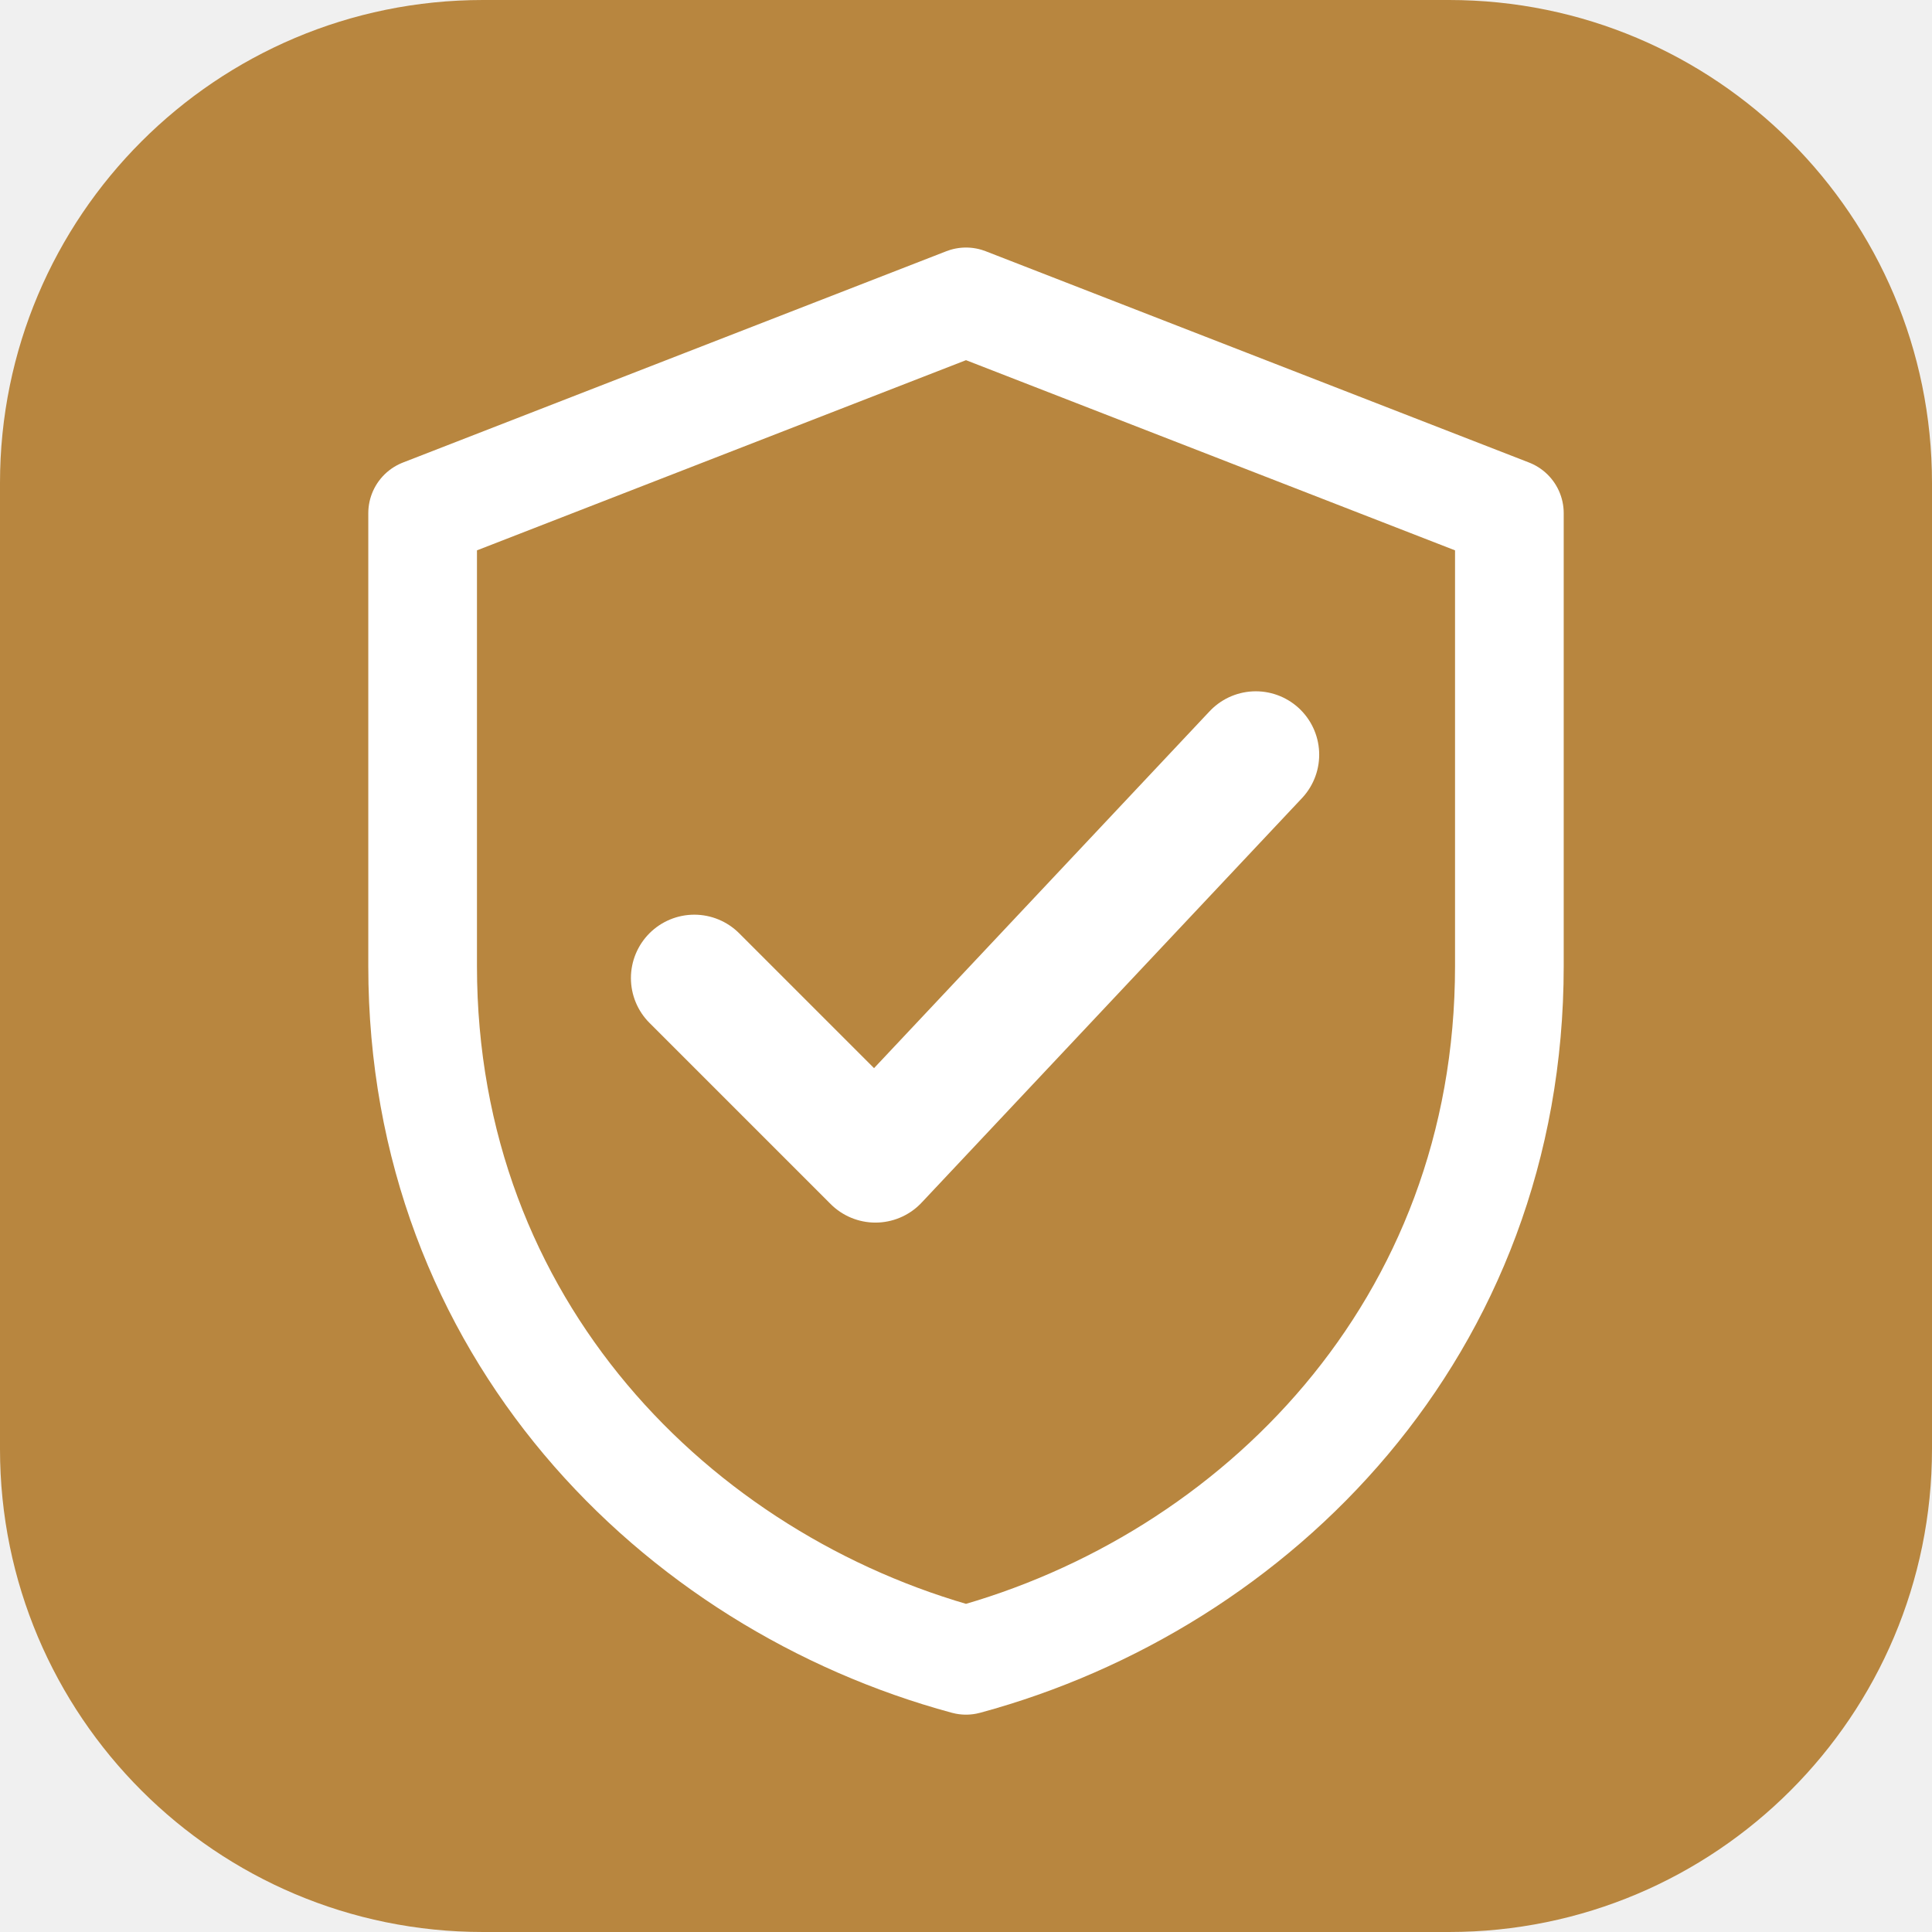
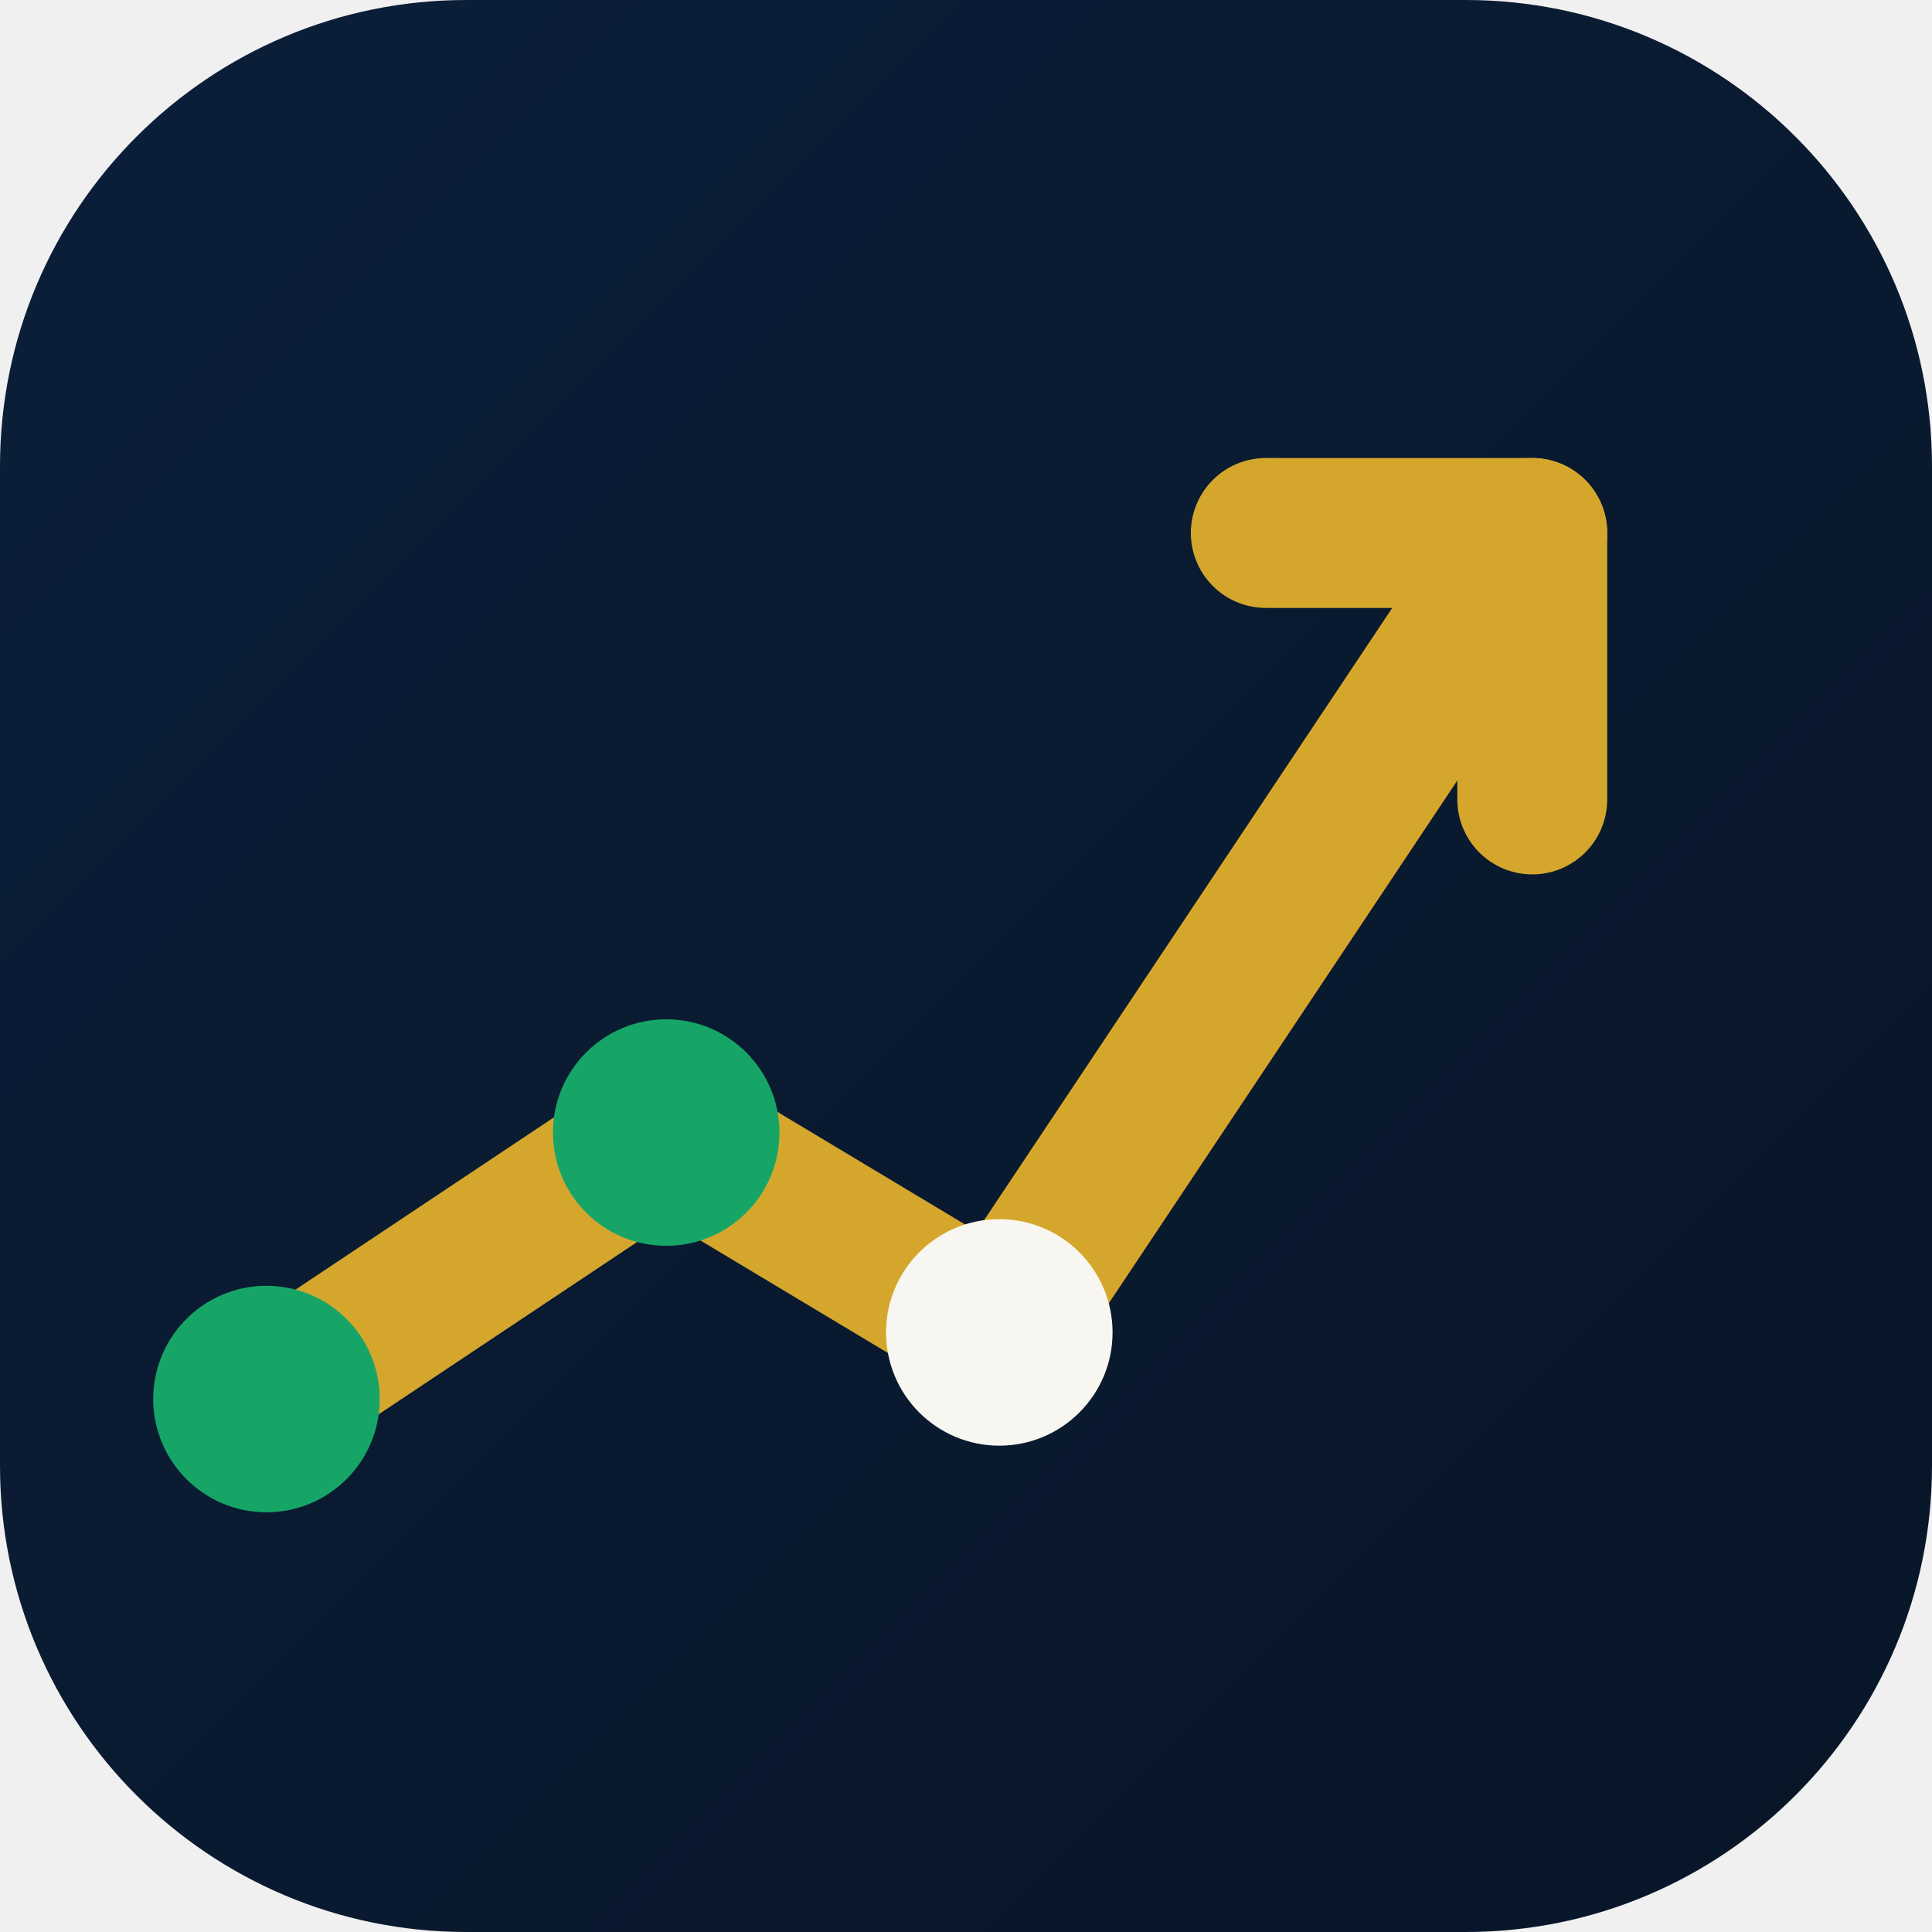
- <svg xmlns="http://www.w3.org/2000/svg" viewBox="0 0 32 32">
-   <rect width="32" height="32" rx="8" fill="#B8863F" />
-   <path d="M16 5 L25 8.5 V16 C25 22 20.8 26.2 16 27.5 C11.2 26.2 7 22 7 16 V8.5 Z" stroke="#FFFFFF" stroke-width="1.8" stroke-linejoin="round" fill="none" />
-   <path d="M11.5 16.2 L14.5 19.2 L20.8 12.5" stroke="#FFFFFF" stroke-width="2.1" stroke-linecap="round" stroke-linejoin="round" fill="none" />
+ <svg xmlns="http://www.w3.org/2000/svg" viewBox="0 0 58 58">
+   <defs>
+     <linearGradient id="bg" x1="0" y1="0" x2="1" y2="1">
+       <stop offset="0%" stop-color="#0B1F3A" />
+       <stop offset="100%" stop-color="#081527" />
+     </linearGradient>
+   </defs>
+   <rect width="58" height="58" rx="14" fill="url(#bg)" />
+   <path d="M8 42 L20 34 L30 40 L46 16" stroke="#D4A72C" stroke-width="4.5" stroke-linecap="round" stroke-linejoin="round" fill="none" />
+   <path d="M38 16 H46 V24" stroke="#D4A72C" stroke-width="4.5" stroke-linecap="round" stroke-linejoin="round" fill="none" />
+   <circle cx="20" cy="34" r="3.4" fill="#17A567" />
+   <circle cx="30" cy="40" r="3.4" fill="#F8F6F0" />
+   <circle cx="8" cy="42" r="3.4" fill="#17A567" />
</svg>
